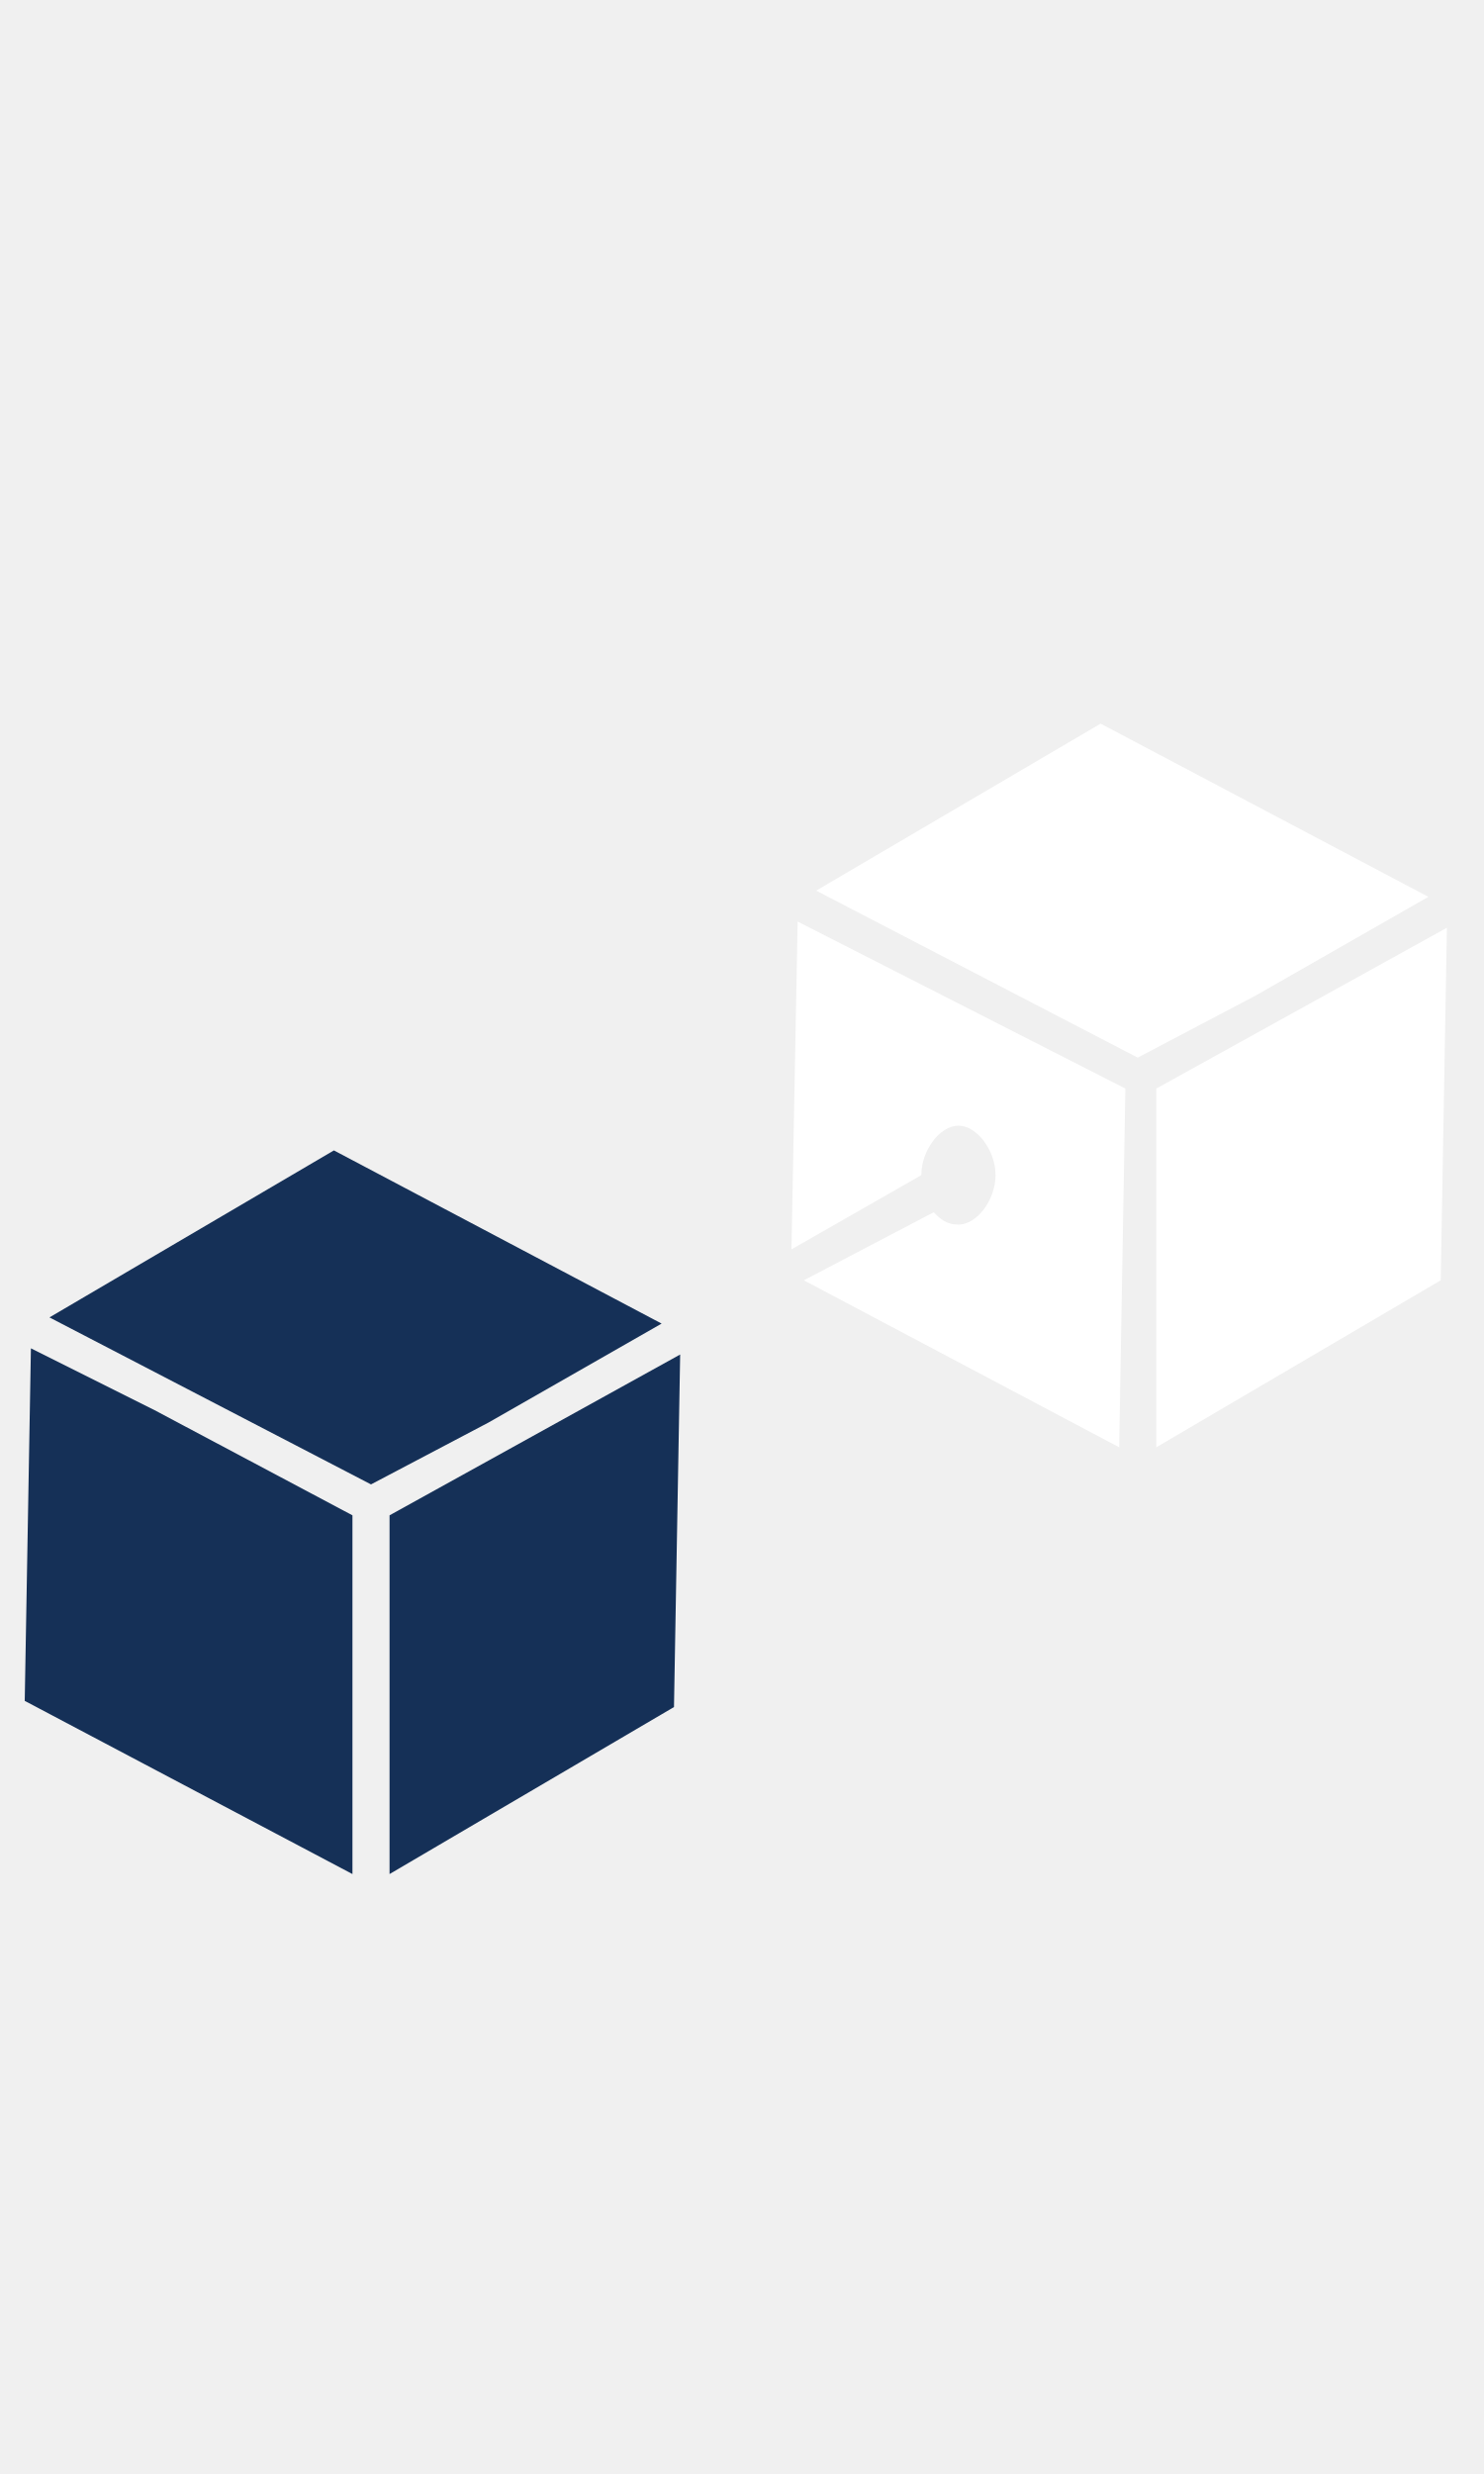
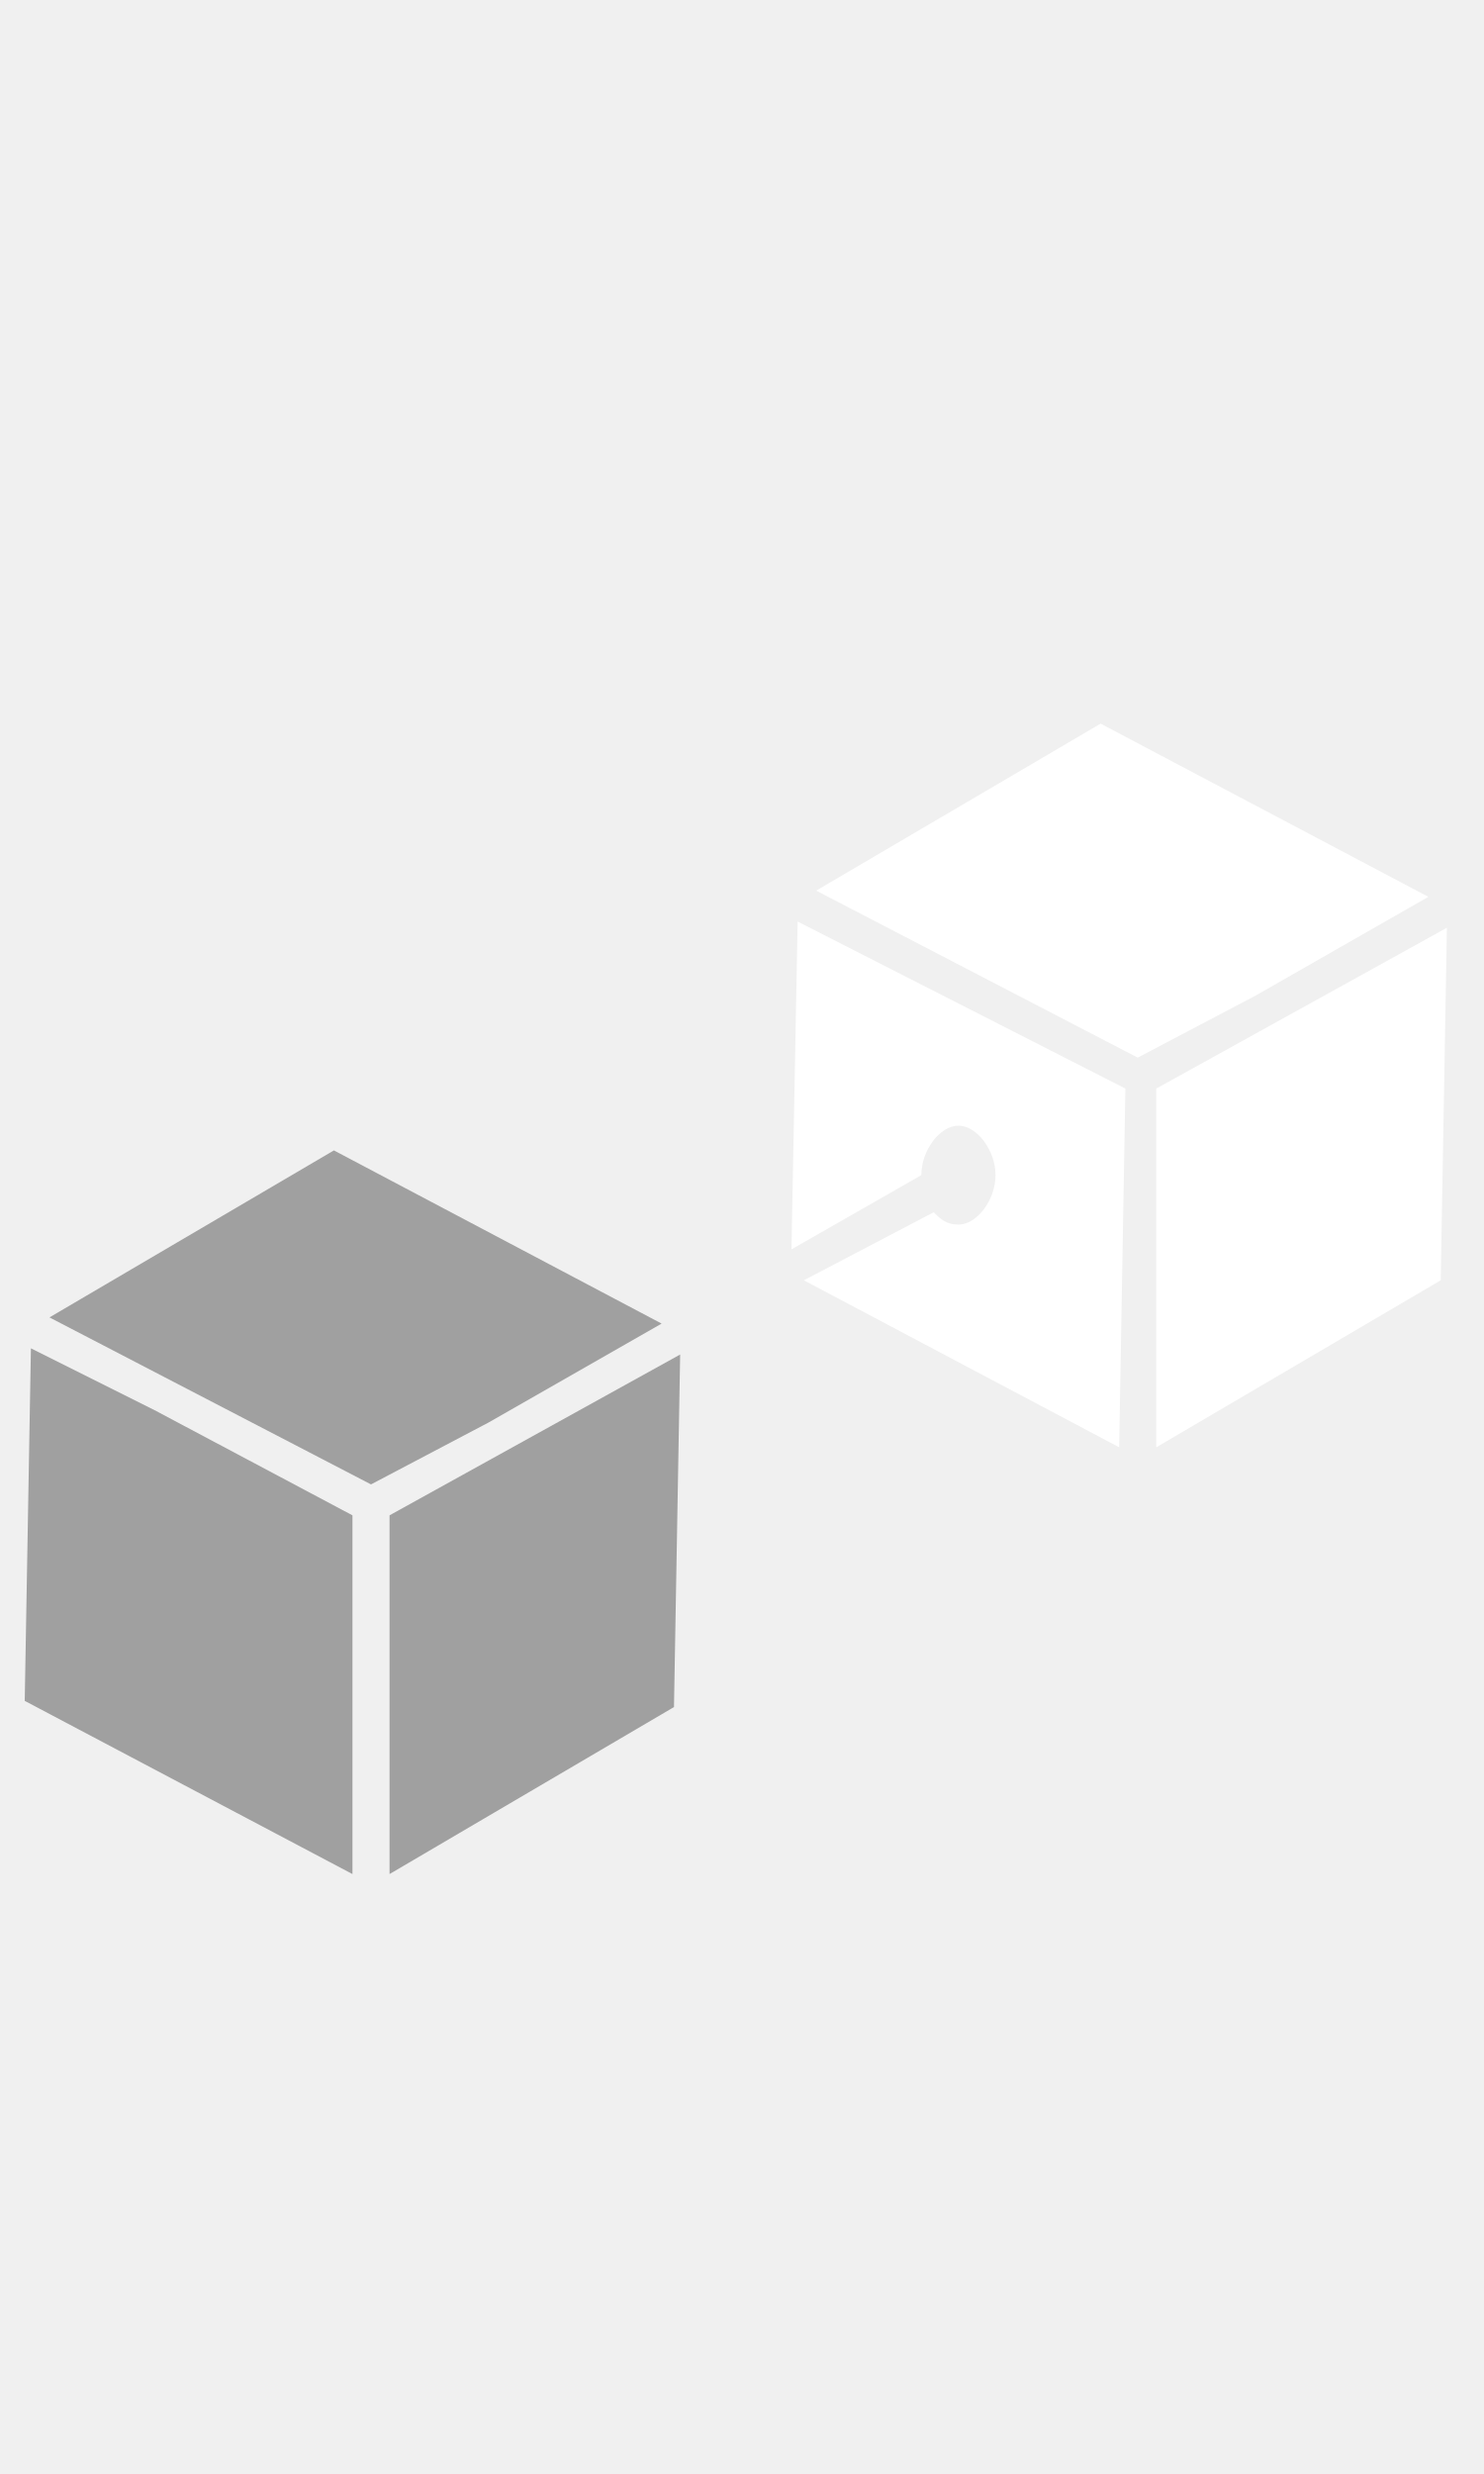
<svg xmlns="http://www.w3.org/2000/svg" version="1.1" id="Ebene_1" x="0px" y="0px" viewBox="0 0 24 40" style="enable-background:new 0 0 24 40;" xml:space="preserve">
  <style type="text/css">
	.st0{fill:#FFFFFF;}
- 	.st1{fill:#153057;}
+ 	.st1{fill:#A0A0A0;}
</style>
  <g id="Blocks_Dark_1_">
    <polygon class="st0" points="23.3,20.7 23.4,15 18.7,17.6 18.7,23.4  " />
    <polygon class="st0" points="18.4,17.1 20.3,16.1 23.1,14.5 17.8,11.7 13.2,14.4  " />
    <polygon class="st1" points="10.9,27.6 11,21.9 6.3,24.5 6.3,30.3  " />
    <path class="st0" d="M12.9,14.9l-0.1,5.3l2.1-1.2l0,0c0-0.4,0.3-0.8,0.6-0.8s0.6,0.4,0.6,0.8s-0.3,0.8-0.6,0.8   c-0.2,0-0.3-0.1-0.4-0.2L13,20.7l5.1,2.7l0.1-5.8L12.9,14.9z" />
    <polygon class="st1" points="0.4,27.5 5.7,30.3 5.7,24.5 2.5,22.8 0.5,21.8  " />
    <polygon class="st1" points="6,24 7.9,23 10.7,21.4 5.4,18.6 0.8,21.3  " />
  </g>
</svg>
